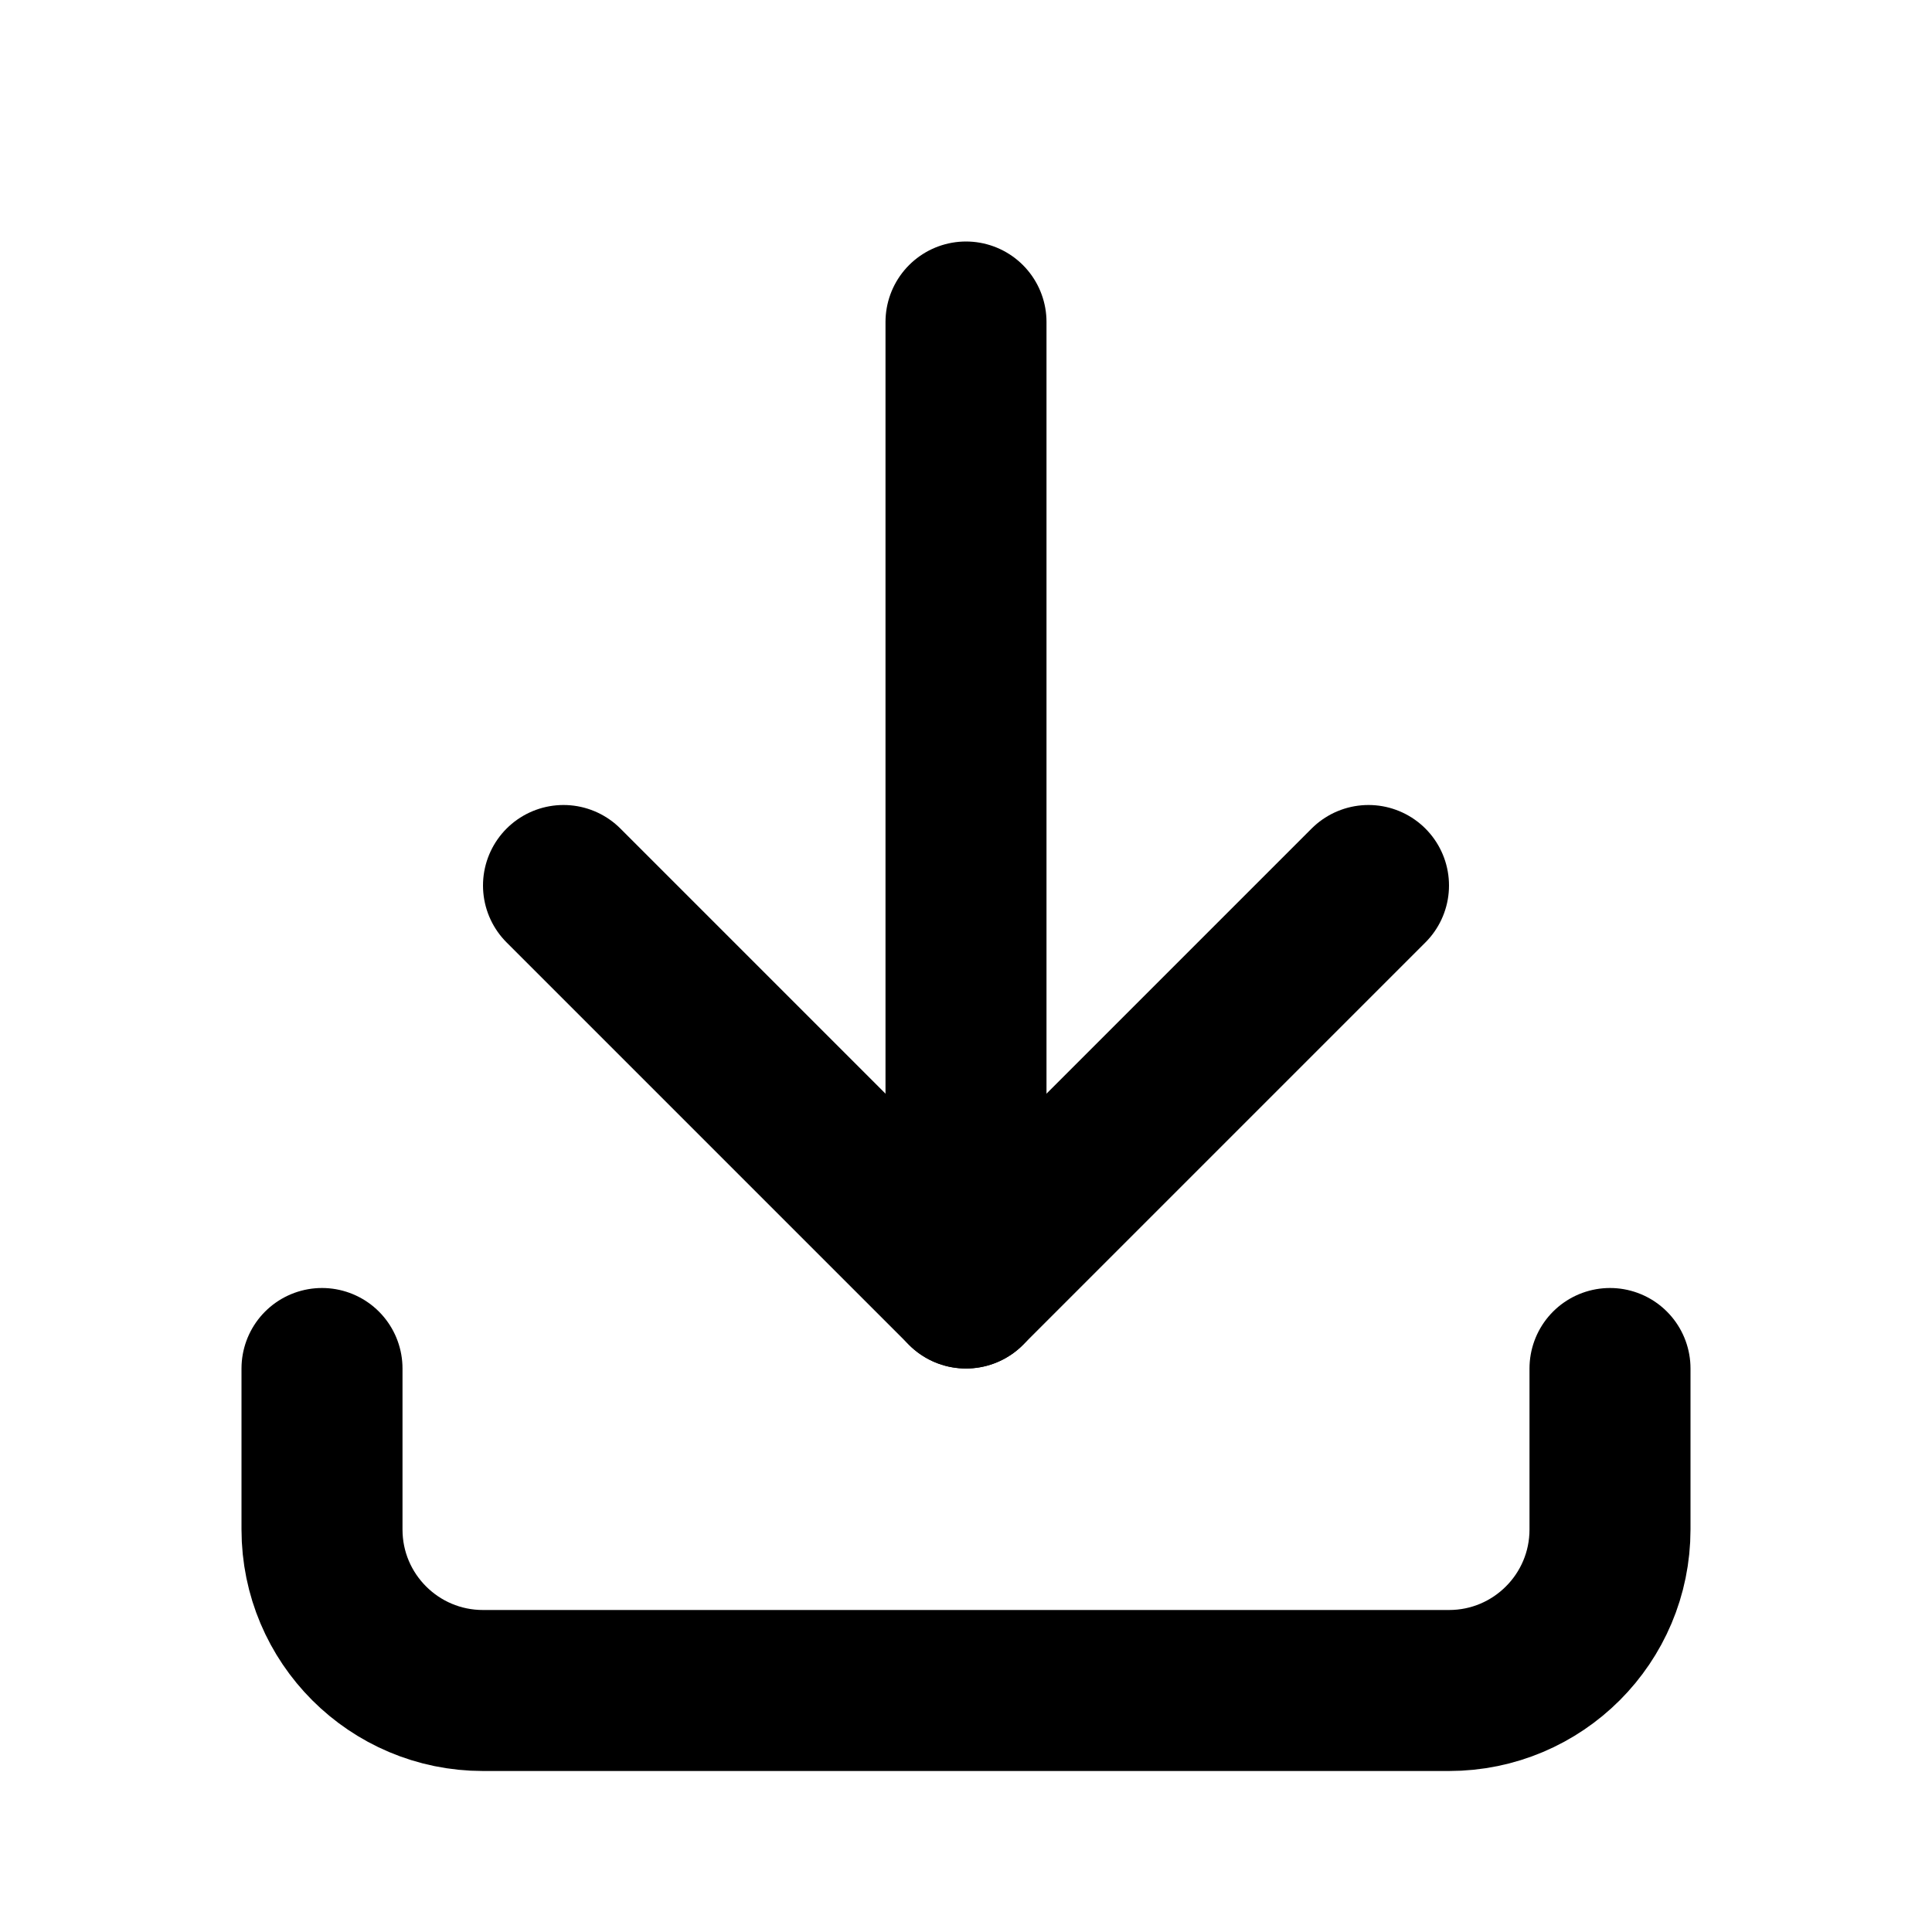
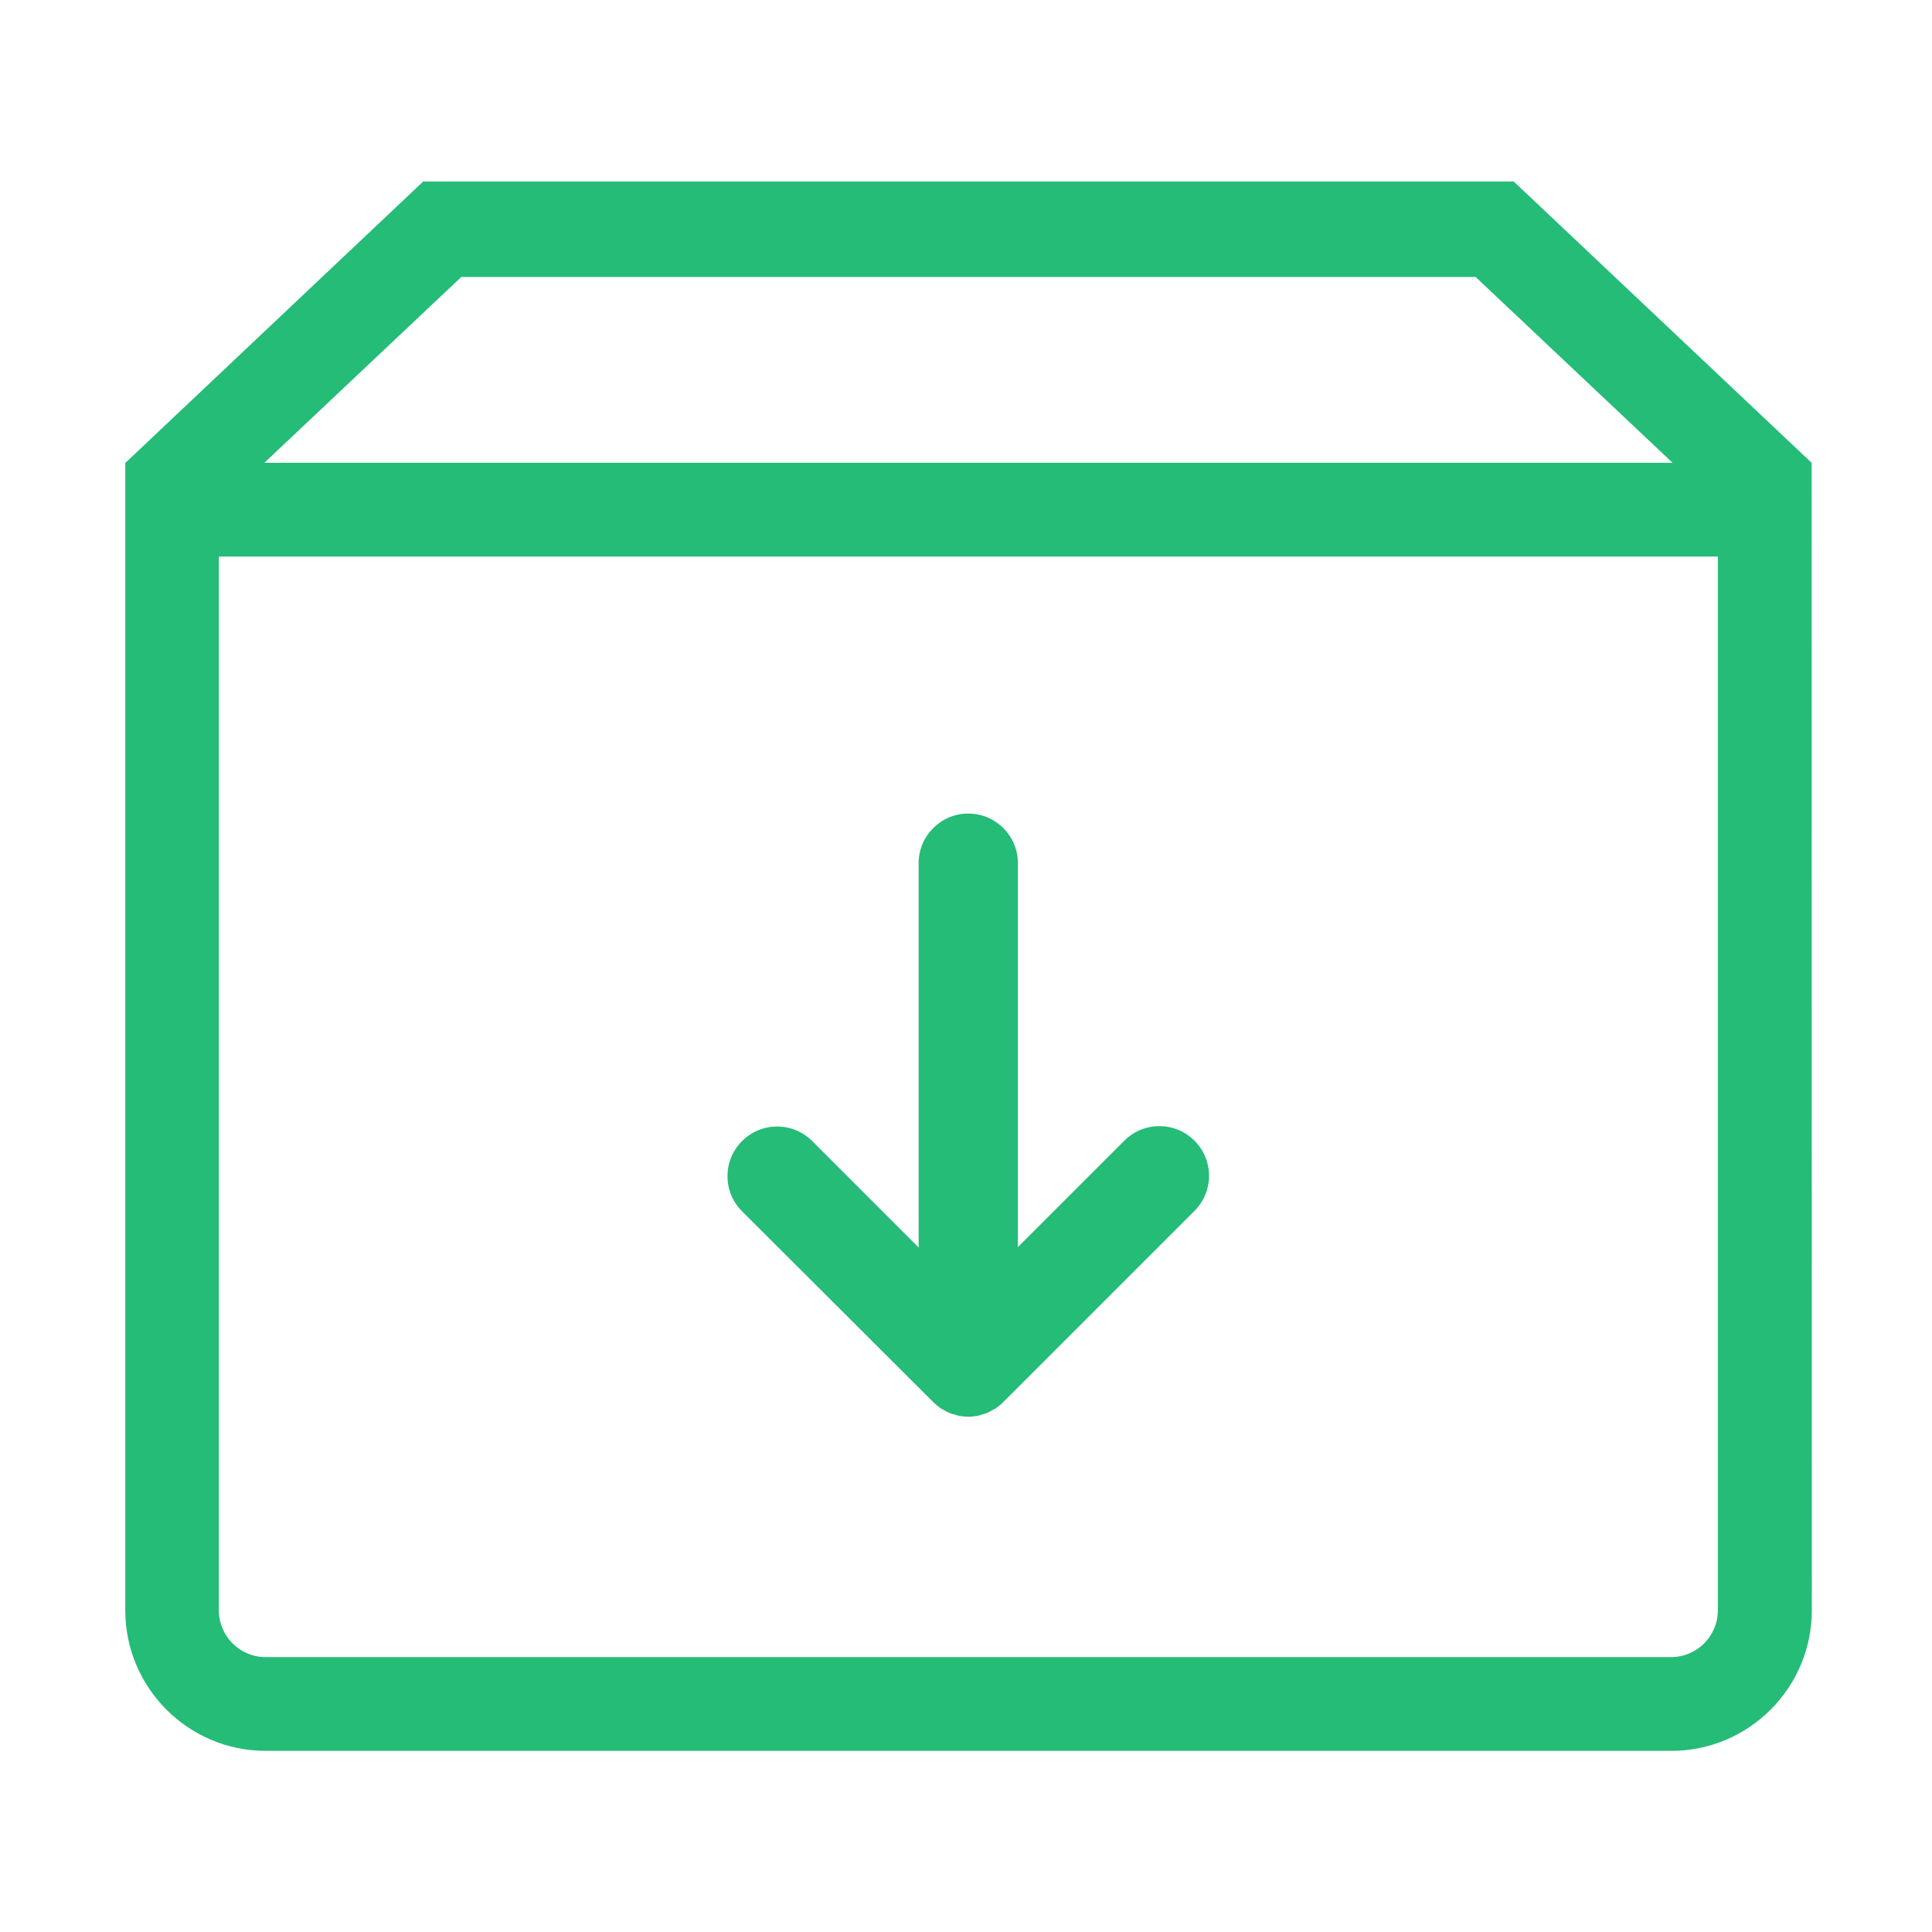
- <svg xmlns="http://www.w3.org/2000/svg" width="24" height="24" viewBox="0 0 24 24" fill="none" stroke="currentColor" stroke-width="2" stroke-linecap="round" stroke-linejoin="round" class="icon icon-tabler icons-tabler-outline icon-tabler-download">
-   <path stroke="none" d="M0 0h24v24H0z" fill="none" />
-   <path d="M4 17v2a2 2 0 0 0 2 2h12a2 2 0 0 0 2 -2v-2" />
-   <path d="M7 11l5 5l5 -5" />
-   <path d="M12 4l0 12" />
+ <svg xmlns="http://www.w3.org/2000/svg" t="1755050545329" class="icon" viewBox="0 0 1024 1024" version="1.1" p-id="41013" width="200" height="200">
+   <path d="M960.2 245.3L802.3 96.2h-578L66.5 245.3h-0.1v608.2c0 41.1 33.4 74.5 74.5 74.5h744.9c41.1 0 74.5-33.4 74.5-74.5l-0.1-608.2z m-715.7-98.5h537.6l104.4 98.5H140.1l104.4-98.5z m666 706.7c0 13.7-11.1 24.8-24.8 24.8H140.8c-13.7 0-24.8-11.1-24.8-24.8V295h794.5v558.5z" fill="#24BC77" p-id="41014" />
+   <path d="M494.7 743.2c1.2 1.2 2.6 2.3 4 3.3 0.7 0.4 1.4 0.7 2 1.1 0.8 0.5 1.6 0.9 2.5 1.3 0.9 0.4 1.8 0.6 2.7 0.8 0.7 0.2 1.5 0.5 2.2 0.7 1.7 0.3 3.4 0.5 5.1 0.5 1.7 0 3.4-0.2 5.1-0.5 0.8-0.2 1.5-0.5 2.3-0.7 0.9-0.3 1.8-0.5 2.6-0.8 0.9-0.4 1.7-0.9 2.6-1.4 0.6-0.4 1.3-0.6 2-1.1 1.4-1 2.8-2.1 4-3.3l101.3-101.3c10.3-10.3 10.3-26.9 0-37.2-10.3-10.3-26.9-10.3-37.2 0L539.5 661V457.5c0-14.5-11.8-26.3-26.3-26.3s-26.3 11.8-26.3 26.3v203.7l-56.4-56.4c-10.3-10.3-26.9-10.3-37.2 0-10.3 10.3-10.3 26.9 0 37.2l101.4 101.2z" fill="#24BC77" p-id="41015" />
</svg>
